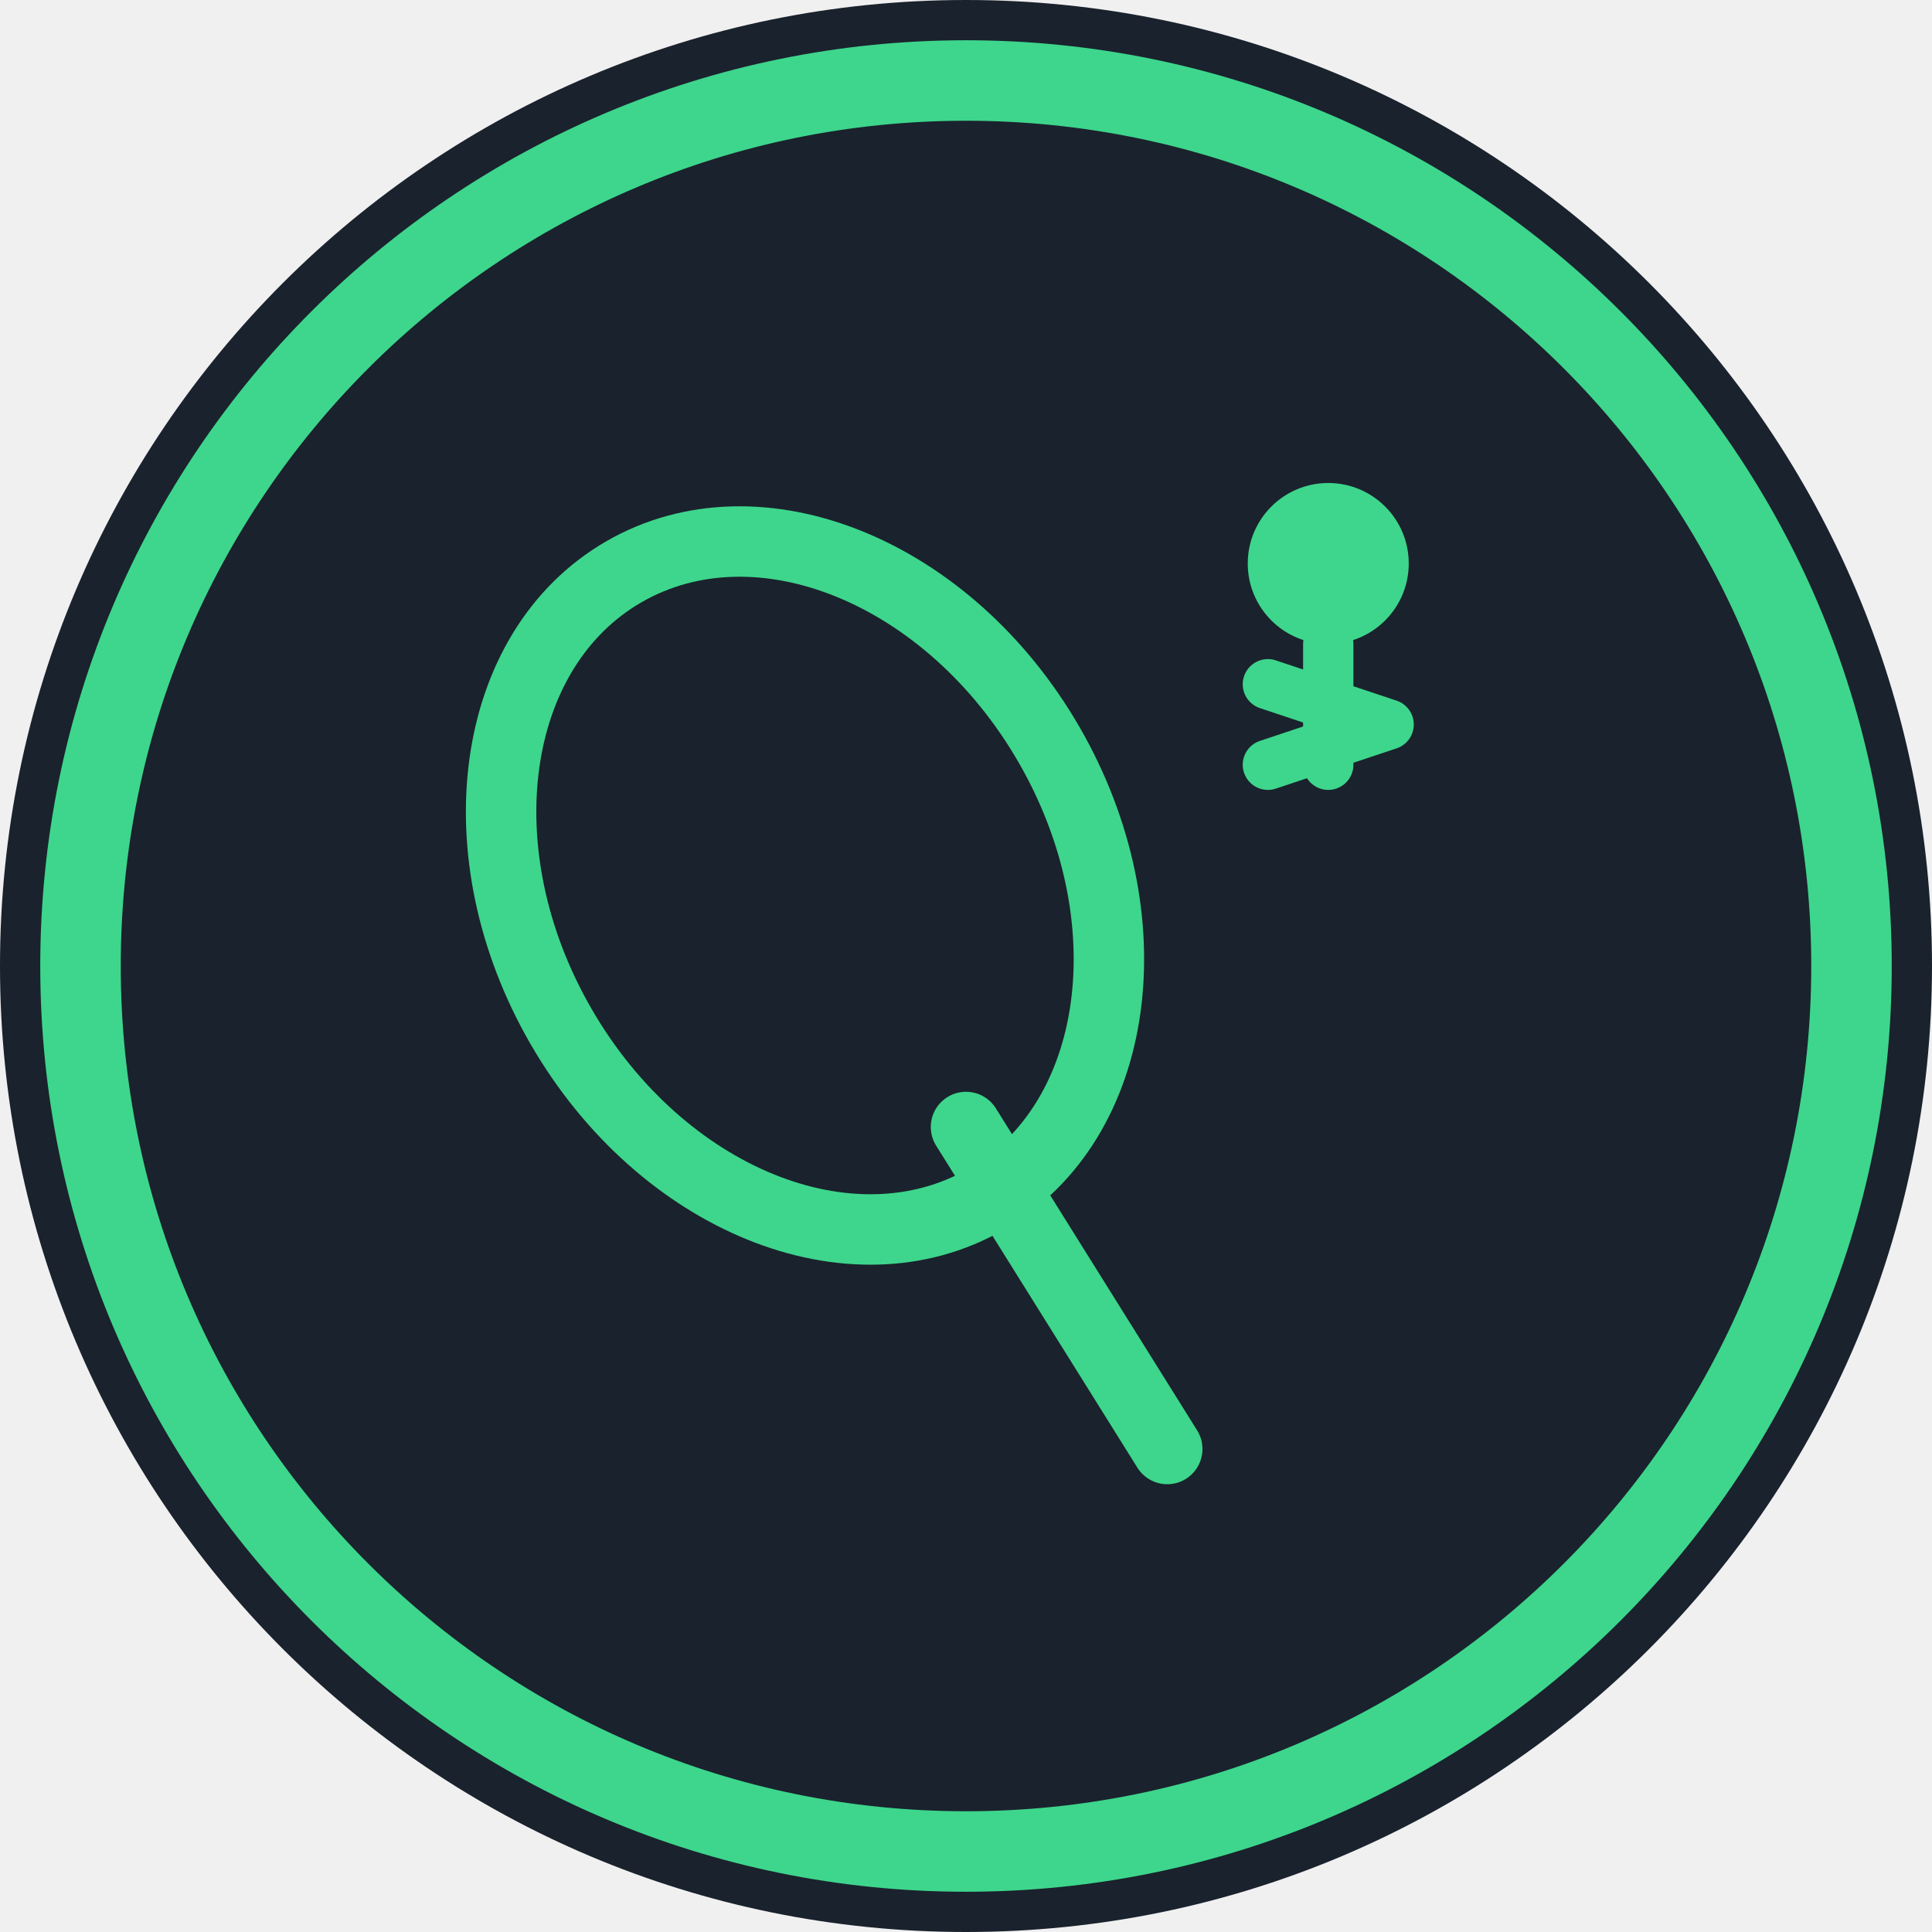
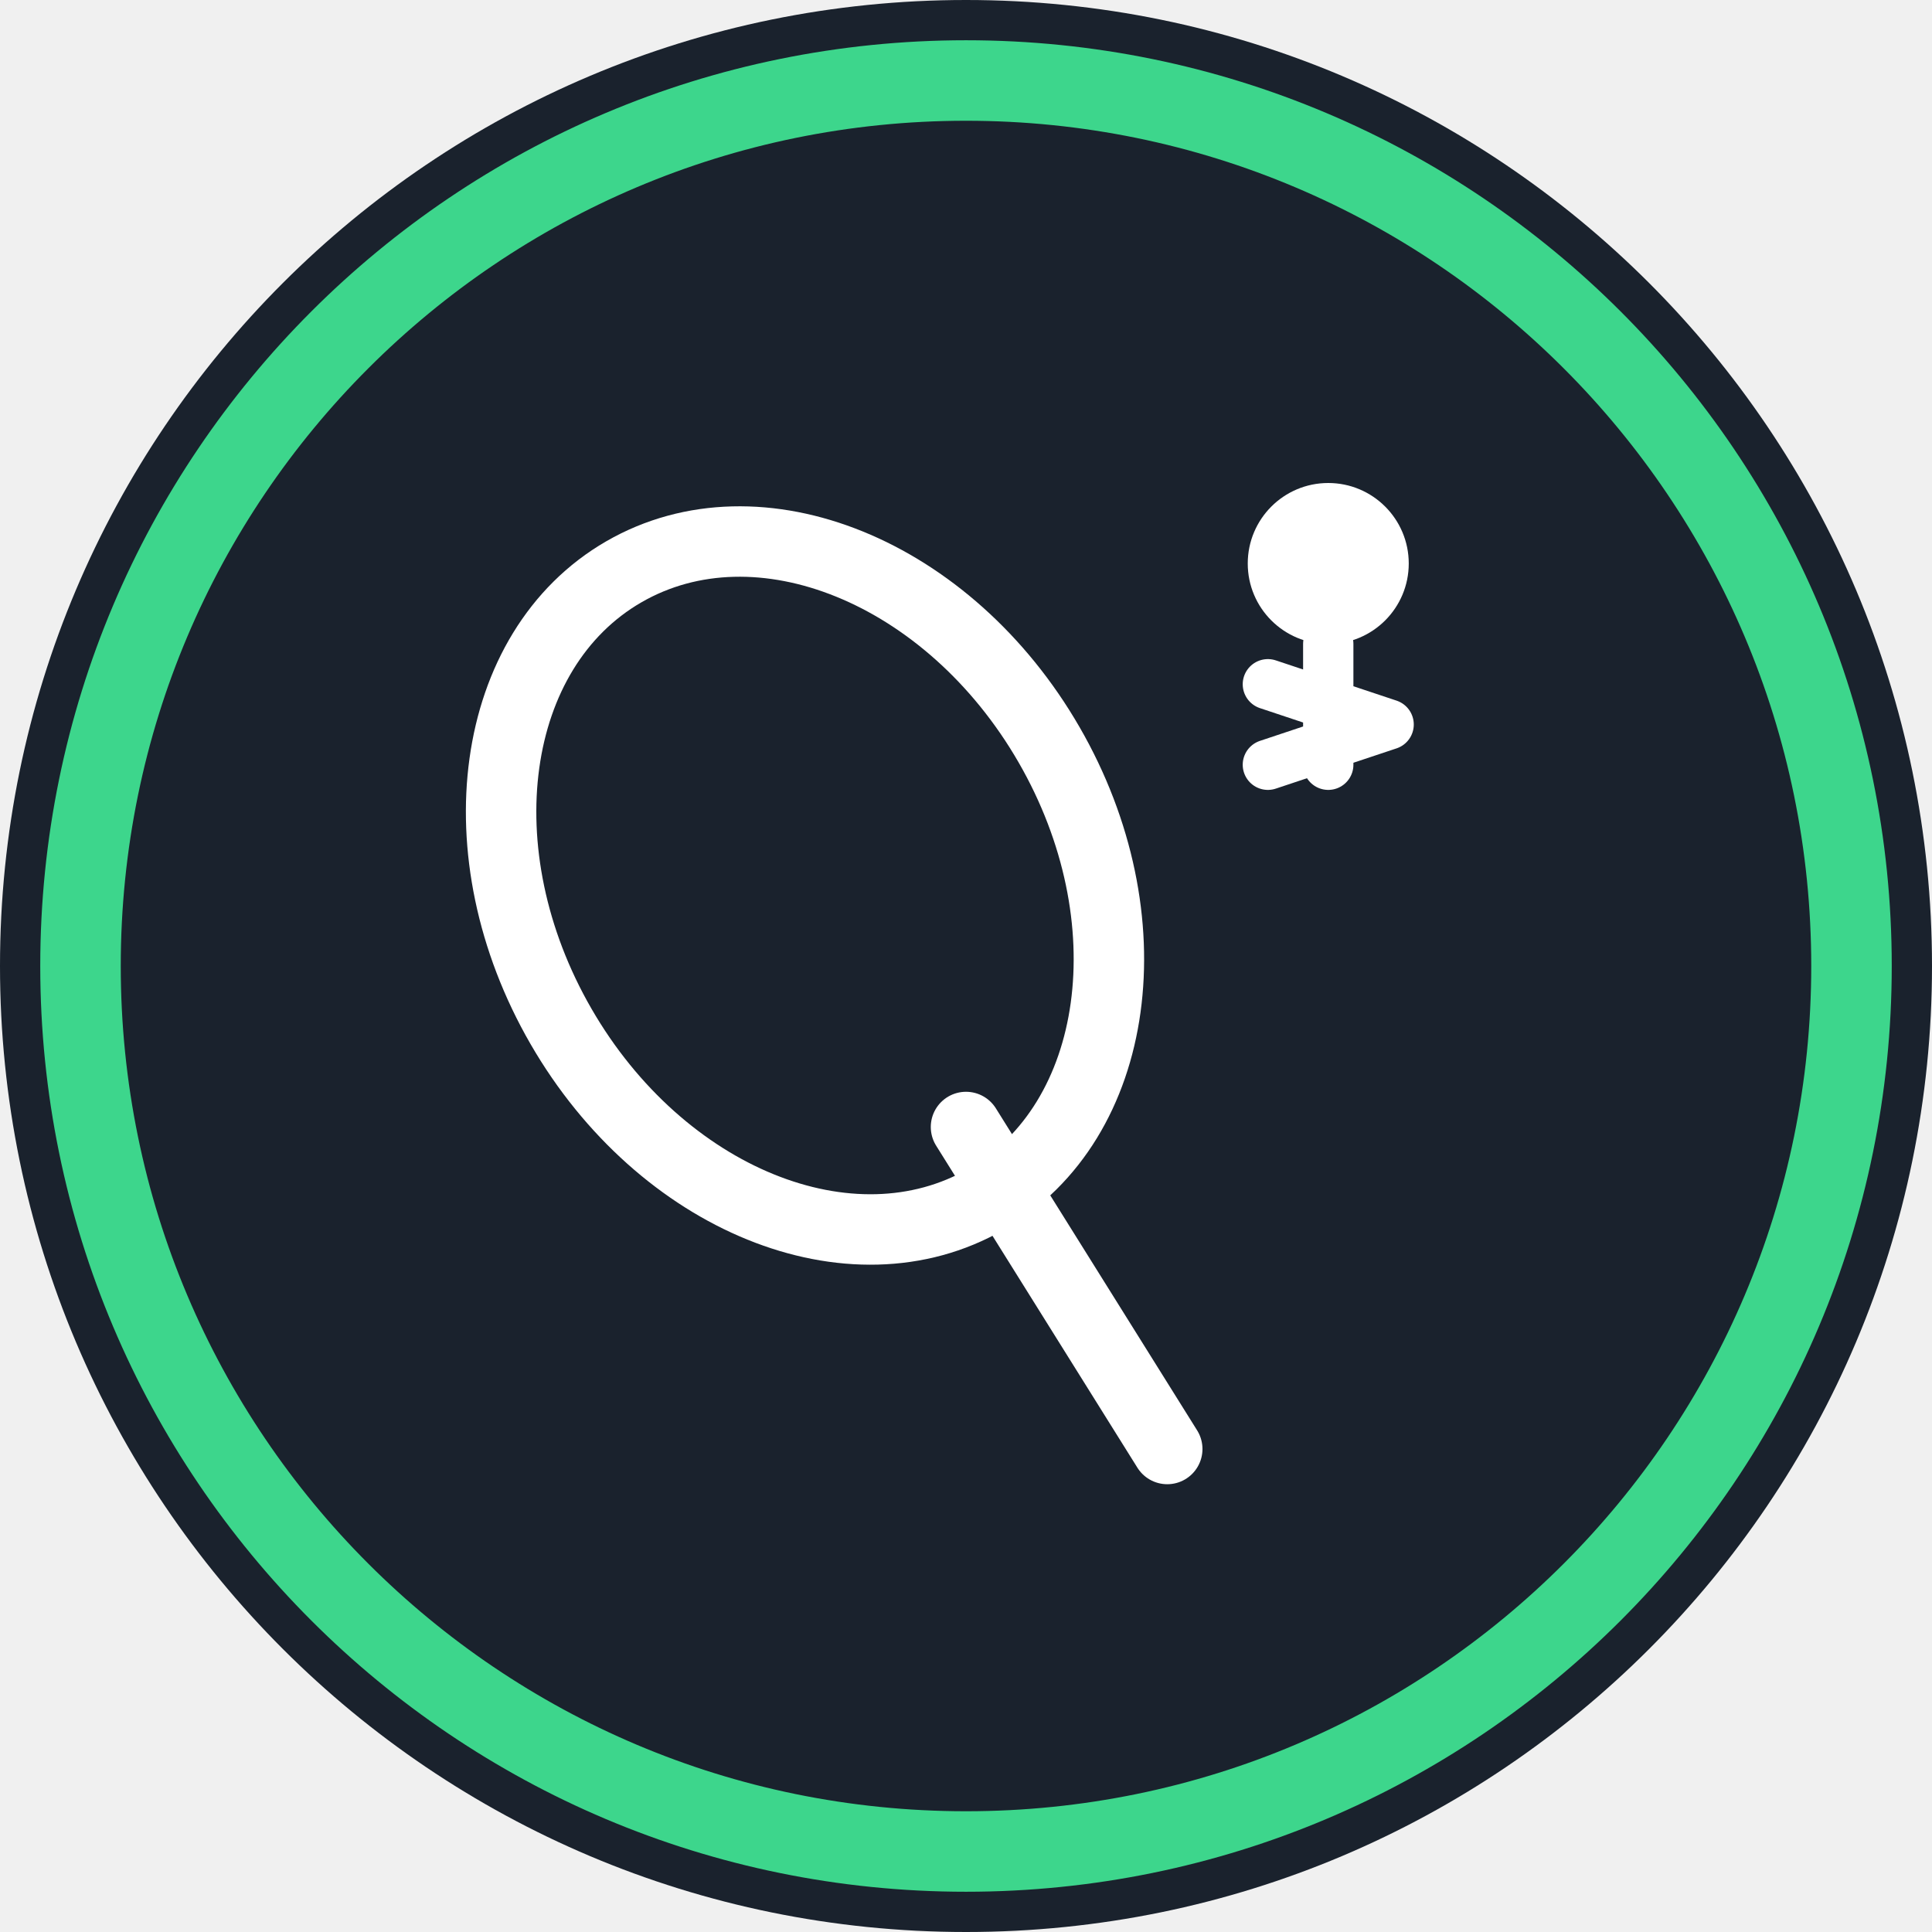
<svg xmlns="http://www.w3.org/2000/svg" viewBox="0 0 48 48" fill="none">
  <circle cx="24" cy="24" r="24" fill="#1a222d" />
  <circle cx="24" cy="24" r="22" stroke="#3dd68c" stroke-width="2" />
-   <ellipse cx="20" cy="22" rx="7" ry="9" stroke="#3dd68c" stroke-width="1.75" transform="rotate(-30 20 22)" />
-   <path d="M24 28l5 8" stroke="#3dd68c" stroke-width="1.75" stroke-linecap="round" />
-   <circle cx="33" cy="14" r="2" fill="#3dd68c" />
-   <path d="M33 16v3M31.5 17l3 1M31.5 19l3-1" stroke="#3dd68c" stroke-width="1.25" stroke-linecap="round" />
+   <ellipse cx="20" cy="22" rx="7" ry="9" stroke="#ffffff" stroke-width="1.75" transform="rotate(-30 20 22)" />
+   <path d="M24 28l5 8" stroke="#ffffff" stroke-width="1.75" stroke-linecap="round" />
+   <circle cx="33" cy="14" r="2" fill="#ffffff" />
+   <path d="M33 16v3M31.5 17l3 1M31.5 19l3-1" stroke="#ffffff" stroke-width="1.25" stroke-linecap="round" />
</svg>
